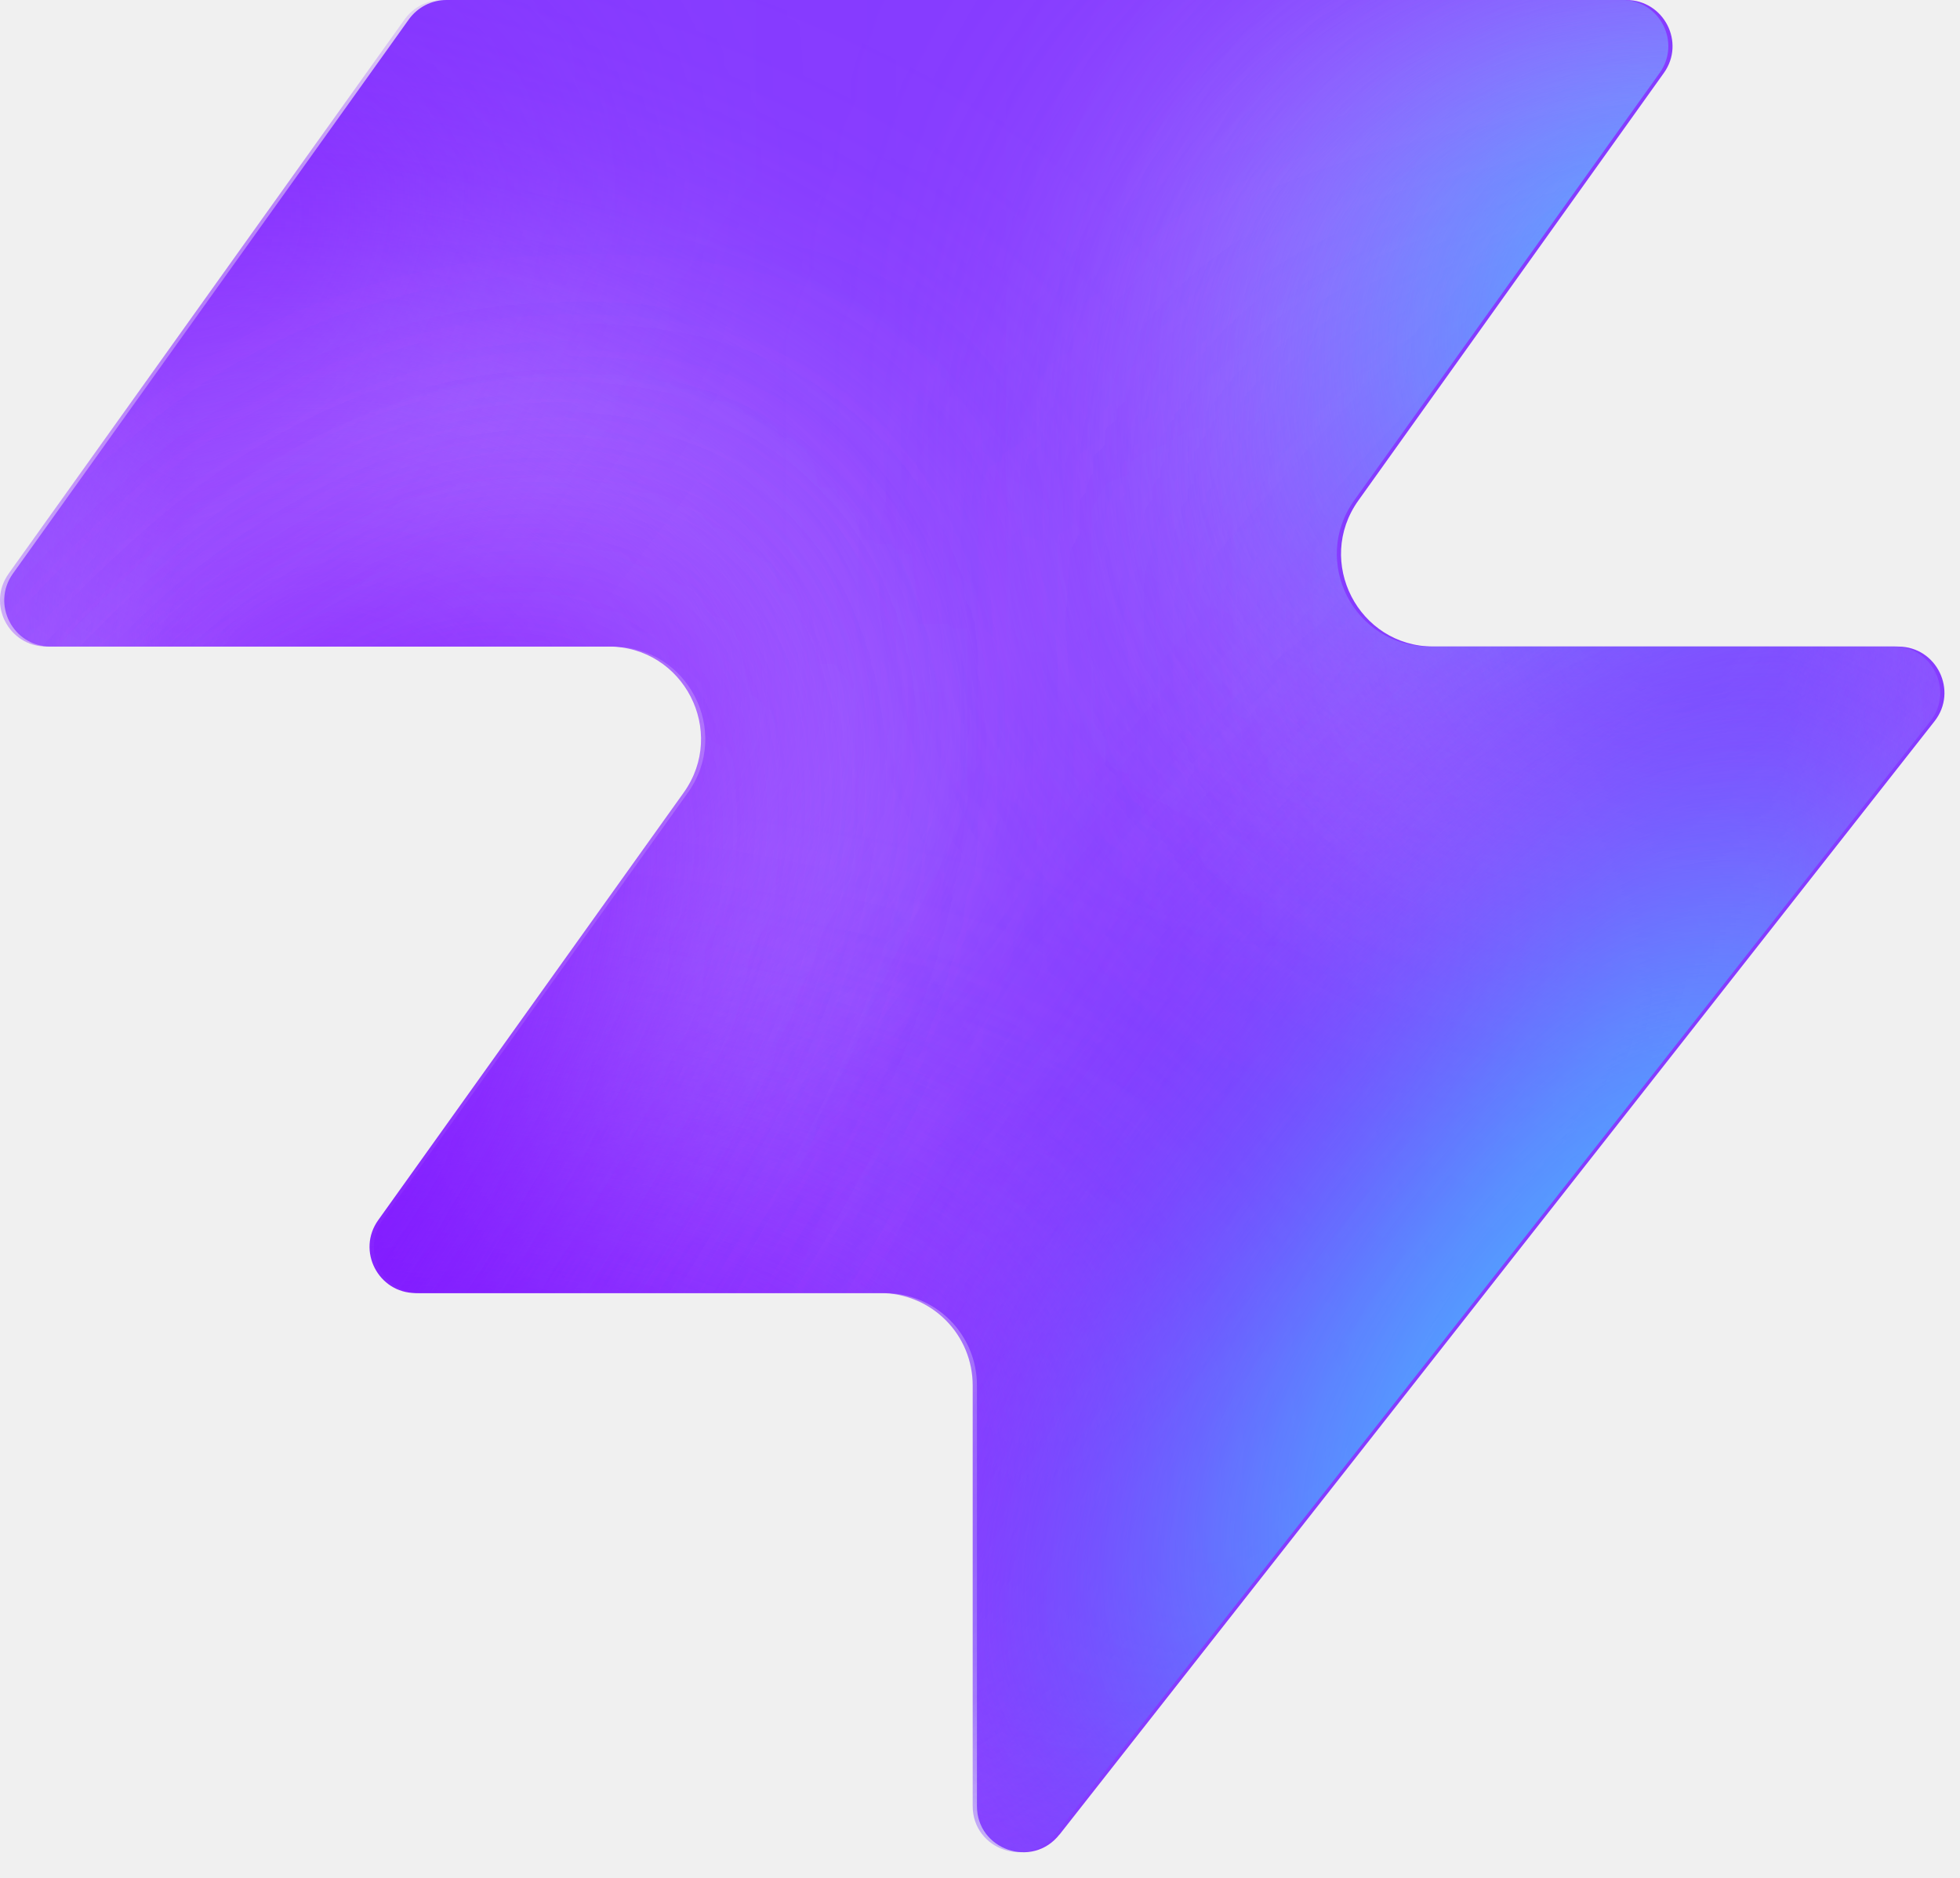
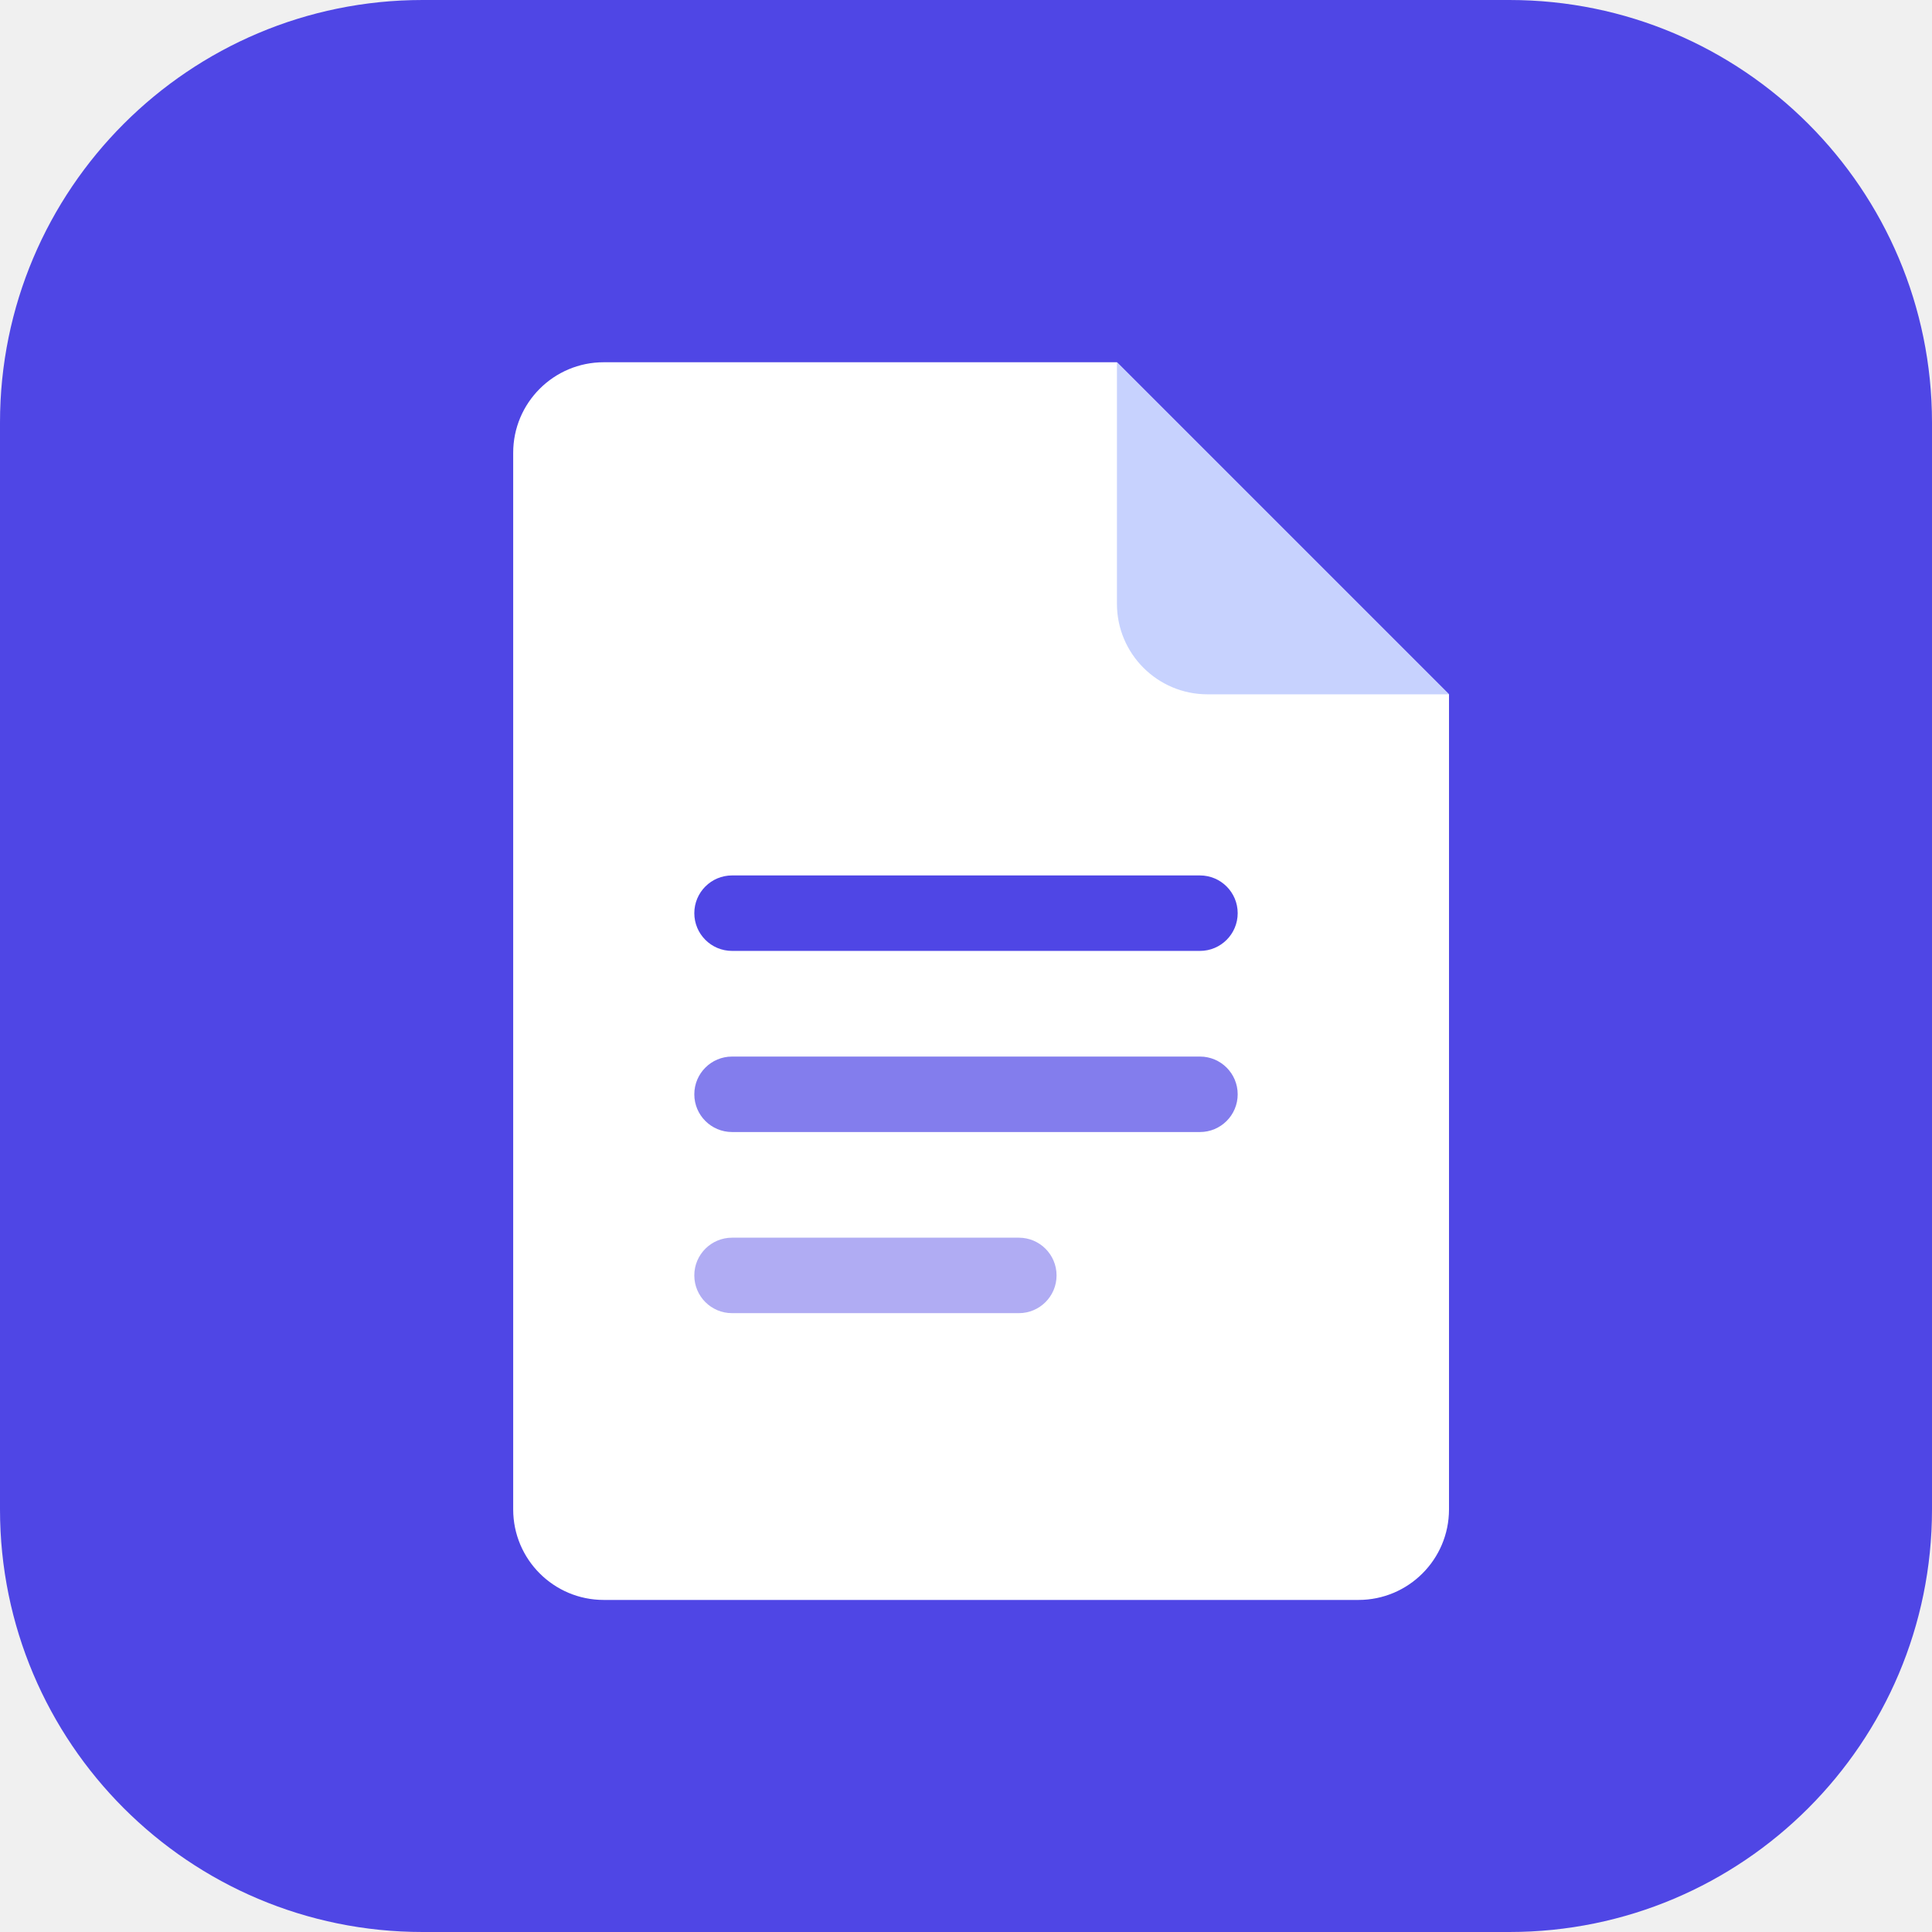
- <svg xmlns="http://www.w3.org/2000/svg" width="48" height="46" fill="none" viewBox="0 0 48 46">
-   <path fill="#863bff" d="M25.946 44.938c-.664.845-2.021.375-2.021-.698V33.937a2.26 2.26 0 0 0-2.262-2.262H10.287c-.92 0-1.456-1.04-.92-1.788l7.48-10.471c1.07-1.497 0-3.578-1.842-3.578H1.237c-.92 0-1.456-1.04-.92-1.788L10.013.474c.214-.297.556-.474.92-.474h28.894c.92 0 1.456 1.04.92 1.788l-7.48 10.471c-1.07 1.498 0 3.579 1.842 3.579h11.377c.943 0 1.473 1.088.89 1.83L25.947 44.94z" style="fill:#863bff;fill:color(display-p3 .525 .23 1);fill-opacity:1" />
-   <mask id="a" width="48" height="46" x="0" y="0" maskUnits="userSpaceOnUse" style="mask-type:alpha">
-     <path fill="#000" d="M25.842 44.938c-.664.844-2.021.375-2.021-.698V33.937a2.26 2.26 0 0 0-2.262-2.262H10.183c-.92 0-1.456-1.04-.92-1.788l7.48-10.471c1.07-1.498 0-3.579-1.842-3.579H1.133c-.92 0-1.456-1.04-.92-1.787L9.91.473c.214-.297.556-.474.92-.474h28.894c.92 0 1.456 1.04.92 1.788l-7.48 10.471c-1.07 1.498 0 3.578 1.842 3.578h11.377c.943 0 1.473 1.088.89 1.832L25.843 44.94z" style="fill:#000;fill-opacity:1" />
-   </mask>
-   <g mask="url(#a)">
-     <g filter="url(#b)">
-       <ellipse cx="5.508" cy="14.704" fill="#ede6ff" rx="5.508" ry="14.704" style="fill:#ede6ff;fill:color(display-p3 .927 .903 1);fill-opacity:1" transform="matrix(.00324 1 1 -.00324 -4.47 31.516)" />
-     </g>
-     <g filter="url(#c)">
-       <ellipse cx="10.399" cy="29.851" fill="#ede6ff" rx="10.399" ry="29.851" style="fill:#ede6ff;fill:color(display-p3 .927 .903 1);fill-opacity:1" transform="matrix(.00324 1 1 -.00324 -39.328 7.883)" />
-     </g>
-     <g filter="url(#d)">
-       <ellipse cx="5.508" cy="30.487" fill="#7e14ff" rx="5.508" ry="30.487" style="fill:#7e14ff;fill:color(display-p3 .492 .077 1);fill-opacity:1" transform="rotate(89.814 -25.913 -14.639)scale(1 -1)" />
-     </g>
-     <g filter="url(#e)">
-       <ellipse cx="5.508" cy="30.599" fill="#7e14ff" rx="5.508" ry="30.599" style="fill:#7e14ff;fill:color(display-p3 .492 .077 1);fill-opacity:1" transform="rotate(89.814 -32.644 -3.334)scale(1 -1)" />
-     </g>
-     <g filter="url(#f)">
-       <ellipse cx="5.508" cy="30.599" fill="#7e14ff" rx="5.508" ry="30.599" style="fill:#7e14ff;fill:color(display-p3 .492 .077 1);fill-opacity:1" transform="matrix(.00324 1 1 -.00324 -34.34 30.47)" />
-     </g>
-     <g filter="url(#g)">
-       <ellipse cx="14.072" cy="22.078" fill="#ede6ff" rx="14.072" ry="22.078" style="fill:#ede6ff;fill:color(display-p3 .927 .903 1);fill-opacity:1" transform="rotate(93.35 24.506 48.493)scale(-1 1)" />
-     </g>
-     <g filter="url(#h)">
-       <ellipse cx="3.47" cy="21.501" fill="#7e14ff" rx="3.47" ry="21.501" style="fill:#7e14ff;fill:color(display-p3 .492 .077 1);fill-opacity:1" transform="rotate(89.009 28.708 47.59)scale(-1 1)" />
-     </g>
-     <g filter="url(#i)">
-       <ellipse cx="3.47" cy="21.501" fill="#7e14ff" rx="3.47" ry="21.501" style="fill:#7e14ff;fill:color(display-p3 .492 .077 1);fill-opacity:1" transform="rotate(89.009 28.708 47.59)scale(-1 1)" />
-     </g>
-     <g filter="url(#j)">
-       <ellipse cx=".387" cy="8.972" fill="#7e14ff" rx="4.407" ry="29.108" style="fill:#7e14ff;fill:color(display-p3 .492 .077 1);fill-opacity:1" transform="rotate(39.51 .387 8.972)" />
-     </g>
-     <g filter="url(#k)">
-       <ellipse cx="47.523" cy="-6.092" fill="#7e14ff" rx="4.407" ry="29.108" style="fill:#7e14ff;fill:color(display-p3 .492 .077 1);fill-opacity:1" transform="rotate(37.892 47.523 -6.092)" />
-     </g>
-     <g filter="url(#l)">
-       <ellipse cx="41.412" cy="6.333" fill="#47bfff" rx="5.971" ry="9.665" style="fill:#47bfff;fill:color(display-p3 .28 .748 1);fill-opacity:1" transform="rotate(37.892 41.412 6.333)" />
-     </g>
-     <g filter="url(#m)">
-       <ellipse cx="-1.879" cy="38.332" fill="#7e14ff" rx="4.407" ry="29.108" style="fill:#7e14ff;fill:color(display-p3 .492 .077 1);fill-opacity:1" transform="rotate(37.892 -1.88 38.332)" />
-     </g>
-     <g filter="url(#n)">
-       <ellipse cx="-1.879" cy="38.332" fill="#7e14ff" rx="4.407" ry="29.108" style="fill:#7e14ff;fill:color(display-p3 .492 .077 1);fill-opacity:1" transform="rotate(37.892 -1.88 38.332)" />
-     </g>
-     <g filter="url(#o)">
-       <ellipse cx="35.651" cy="29.907" fill="#7e14ff" rx="4.407" ry="29.108" style="fill:#7e14ff;fill:color(display-p3 .492 .077 1);fill-opacity:1" transform="rotate(37.892 35.651 29.907)" />
-     </g>
-     <g filter="url(#p)">
-       <ellipse cx="38.418" cy="32.4" fill="#47bfff" rx="5.971" ry="15.297" style="fill:#47bfff;fill:color(display-p3 .28 .748 1);fill-opacity:1" transform="rotate(37.892 38.418 32.4)" />
-     </g>
-   </g>
-   <defs>
-     <filter id="b" width="60.045" height="41.654" x="-19.77" y="16.149" color-interpolation-filters="sRGB" filterUnits="userSpaceOnUse">
-       <feFlood flood-opacity="0" result="BackgroundImageFix" />
-       <feBlend in="SourceGraphic" in2="BackgroundImageFix" result="shape" />
-       <feGaussianBlur result="effect1_foregroundBlur_2002_17158" stdDeviation="7.659" />
-     </filter>
-     <filter id="c" width="90.34" height="51.437" x="-54.613" y="-7.533" color-interpolation-filters="sRGB" filterUnits="userSpaceOnUse">
-       <feFlood flood-opacity="0" result="BackgroundImageFix" />
-       <feBlend in="SourceGraphic" in2="BackgroundImageFix" result="shape" />
-       <feGaussianBlur result="effect1_foregroundBlur_2002_17158" stdDeviation="7.659" />
-     </filter>
-     <filter id="d" width="79.355" height="29.4" x="-49.64" y="2.03" color-interpolation-filters="sRGB" filterUnits="userSpaceOnUse">
-       <feFlood flood-opacity="0" result="BackgroundImageFix" />
-       <feBlend in="SourceGraphic" in2="BackgroundImageFix" result="shape" />
-       <feGaussianBlur result="effect1_foregroundBlur_2002_17158" stdDeviation="4.596" />
-     </filter>
-     <filter id="e" width="79.579" height="29.4" x="-45.045" y="20.029" color-interpolation-filters="sRGB" filterUnits="userSpaceOnUse">
-       <feFlood flood-opacity="0" result="BackgroundImageFix" />
-       <feBlend in="SourceGraphic" in2="BackgroundImageFix" result="shape" />
-       <feGaussianBlur result="effect1_foregroundBlur_2002_17158" stdDeviation="4.596" />
-     </filter>
-     <filter id="f" width="79.579" height="29.4" x="-43.513" y="21.178" color-interpolation-filters="sRGB" filterUnits="userSpaceOnUse">
-       <feFlood flood-opacity="0" result="BackgroundImageFix" />
-       <feBlend in="SourceGraphic" in2="BackgroundImageFix" result="shape" />
-       <feGaussianBlur result="effect1_foregroundBlur_2002_17158" stdDeviation="4.596" />
-     </filter>
-     <filter id="g" width="74.749" height="58.852" x="15.756" y="-17.901" color-interpolation-filters="sRGB" filterUnits="userSpaceOnUse">
-       <feFlood flood-opacity="0" result="BackgroundImageFix" />
-       <feBlend in="SourceGraphic" in2="BackgroundImageFix" result="shape" />
-       <feGaussianBlur result="effect1_foregroundBlur_2002_17158" stdDeviation="7.659" />
-     </filter>
-     <filter id="h" width="61.377" height="25.362" x="23.548" y="2.284" color-interpolation-filters="sRGB" filterUnits="userSpaceOnUse">
-       <feFlood flood-opacity="0" result="BackgroundImageFix" />
-       <feBlend in="SourceGraphic" in2="BackgroundImageFix" result="shape" />
-       <feGaussianBlur result="effect1_foregroundBlur_2002_17158" stdDeviation="4.596" />
-     </filter>
-     <filter id="i" width="61.377" height="25.362" x="23.548" y="2.284" color-interpolation-filters="sRGB" filterUnits="userSpaceOnUse">
-       <feFlood flood-opacity="0" result="BackgroundImageFix" />
-       <feBlend in="SourceGraphic" in2="BackgroundImageFix" result="shape" />
-       <feGaussianBlur result="effect1_foregroundBlur_2002_17158" stdDeviation="4.596" />
-     </filter>
-     <filter id="j" width="56.045" height="63.649" x="-27.636" y="-22.853" color-interpolation-filters="sRGB" filterUnits="userSpaceOnUse">
-       <feFlood flood-opacity="0" result="BackgroundImageFix" />
-       <feBlend in="SourceGraphic" in2="BackgroundImageFix" result="shape" />
-       <feGaussianBlur result="effect1_foregroundBlur_2002_17158" stdDeviation="4.596" />
-     </filter>
-     <filter id="k" width="54.814" height="64.646" x="20.116" y="-38.415" color-interpolation-filters="sRGB" filterUnits="userSpaceOnUse">
-       <feFlood flood-opacity="0" result="BackgroundImageFix" />
-       <feBlend in="SourceGraphic" in2="BackgroundImageFix" result="shape" />
-       <feGaussianBlur result="effect1_foregroundBlur_2002_17158" stdDeviation="4.596" />
-     </filter>
-     <filter id="l" width="33.541" height="35.313" x="24.641" y="-11.323" color-interpolation-filters="sRGB" filterUnits="userSpaceOnUse">
-       <feFlood flood-opacity="0" result="BackgroundImageFix" />
-       <feBlend in="SourceGraphic" in2="BackgroundImageFix" result="shape" />
-       <feGaussianBlur result="effect1_foregroundBlur_2002_17158" stdDeviation="4.596" />
-     </filter>
-     <filter id="m" width="54.814" height="64.646" x="-29.286" y="6.009" color-interpolation-filters="sRGB" filterUnits="userSpaceOnUse">
-       <feFlood flood-opacity="0" result="BackgroundImageFix" />
-       <feBlend in="SourceGraphic" in2="BackgroundImageFix" result="shape" />
-       <feGaussianBlur result="effect1_foregroundBlur_2002_17158" stdDeviation="4.596" />
-     </filter>
-     <filter id="n" width="54.814" height="64.646" x="-29.286" y="6.009" color-interpolation-filters="sRGB" filterUnits="userSpaceOnUse">
-       <feFlood flood-opacity="0" result="BackgroundImageFix" />
-       <feBlend in="SourceGraphic" in2="BackgroundImageFix" result="shape" />
-       <feGaussianBlur result="effect1_foregroundBlur_2002_17158" stdDeviation="4.596" />
-     </filter>
-     <filter id="o" width="54.814" height="64.646" x="8.244" y="-2.416" color-interpolation-filters="sRGB" filterUnits="userSpaceOnUse">
-       <feFlood flood-opacity="0" result="BackgroundImageFix" />
-       <feBlend in="SourceGraphic" in2="BackgroundImageFix" result="shape" />
-       <feGaussianBlur result="effect1_foregroundBlur_2002_17158" stdDeviation="4.596" />
-     </filter>
-     <filter id="p" width="39.409" height="43.623" x="18.713" y="10.588" color-interpolation-filters="sRGB" filterUnits="userSpaceOnUse">
-       <feFlood flood-opacity="0" result="BackgroundImageFix" />
-       <feBlend in="SourceGraphic" in2="BackgroundImageFix" result="shape" />
-       <feGaussianBlur result="effect1_foregroundBlur_2002_17158" stdDeviation="4.596" />
-     </filter>
-   </defs>
+ <svg xmlns="http://www.w3.org/2000/svg" viewBox="0 0 512 512">
+   <rect width="512" height="512" rx="112" fill="#4f46e5" />
+   <path d="M160 96h136l88 88v216a24 24 0 0 1-24 24H160a24 24 0 0 1-24-24V120a24 24 0 0 1 24-24z" fill="#ffffff" />
+   <path d="M296 96v64a24 24 0 0 0 24 24h64z" fill="#c7d2fe" />
+   <rect x="184" y="232" width="144" height="20" rx="10" fill="#4f46e5" />
+   <rect x="184" y="280" width="144" height="20" rx="10" fill="#4f46e5" opacity="0.7" />
+   <rect x="184" y="328" width="96" height="20" rx="10" fill="#4f46e5" opacity="0.45" />
</svg>
